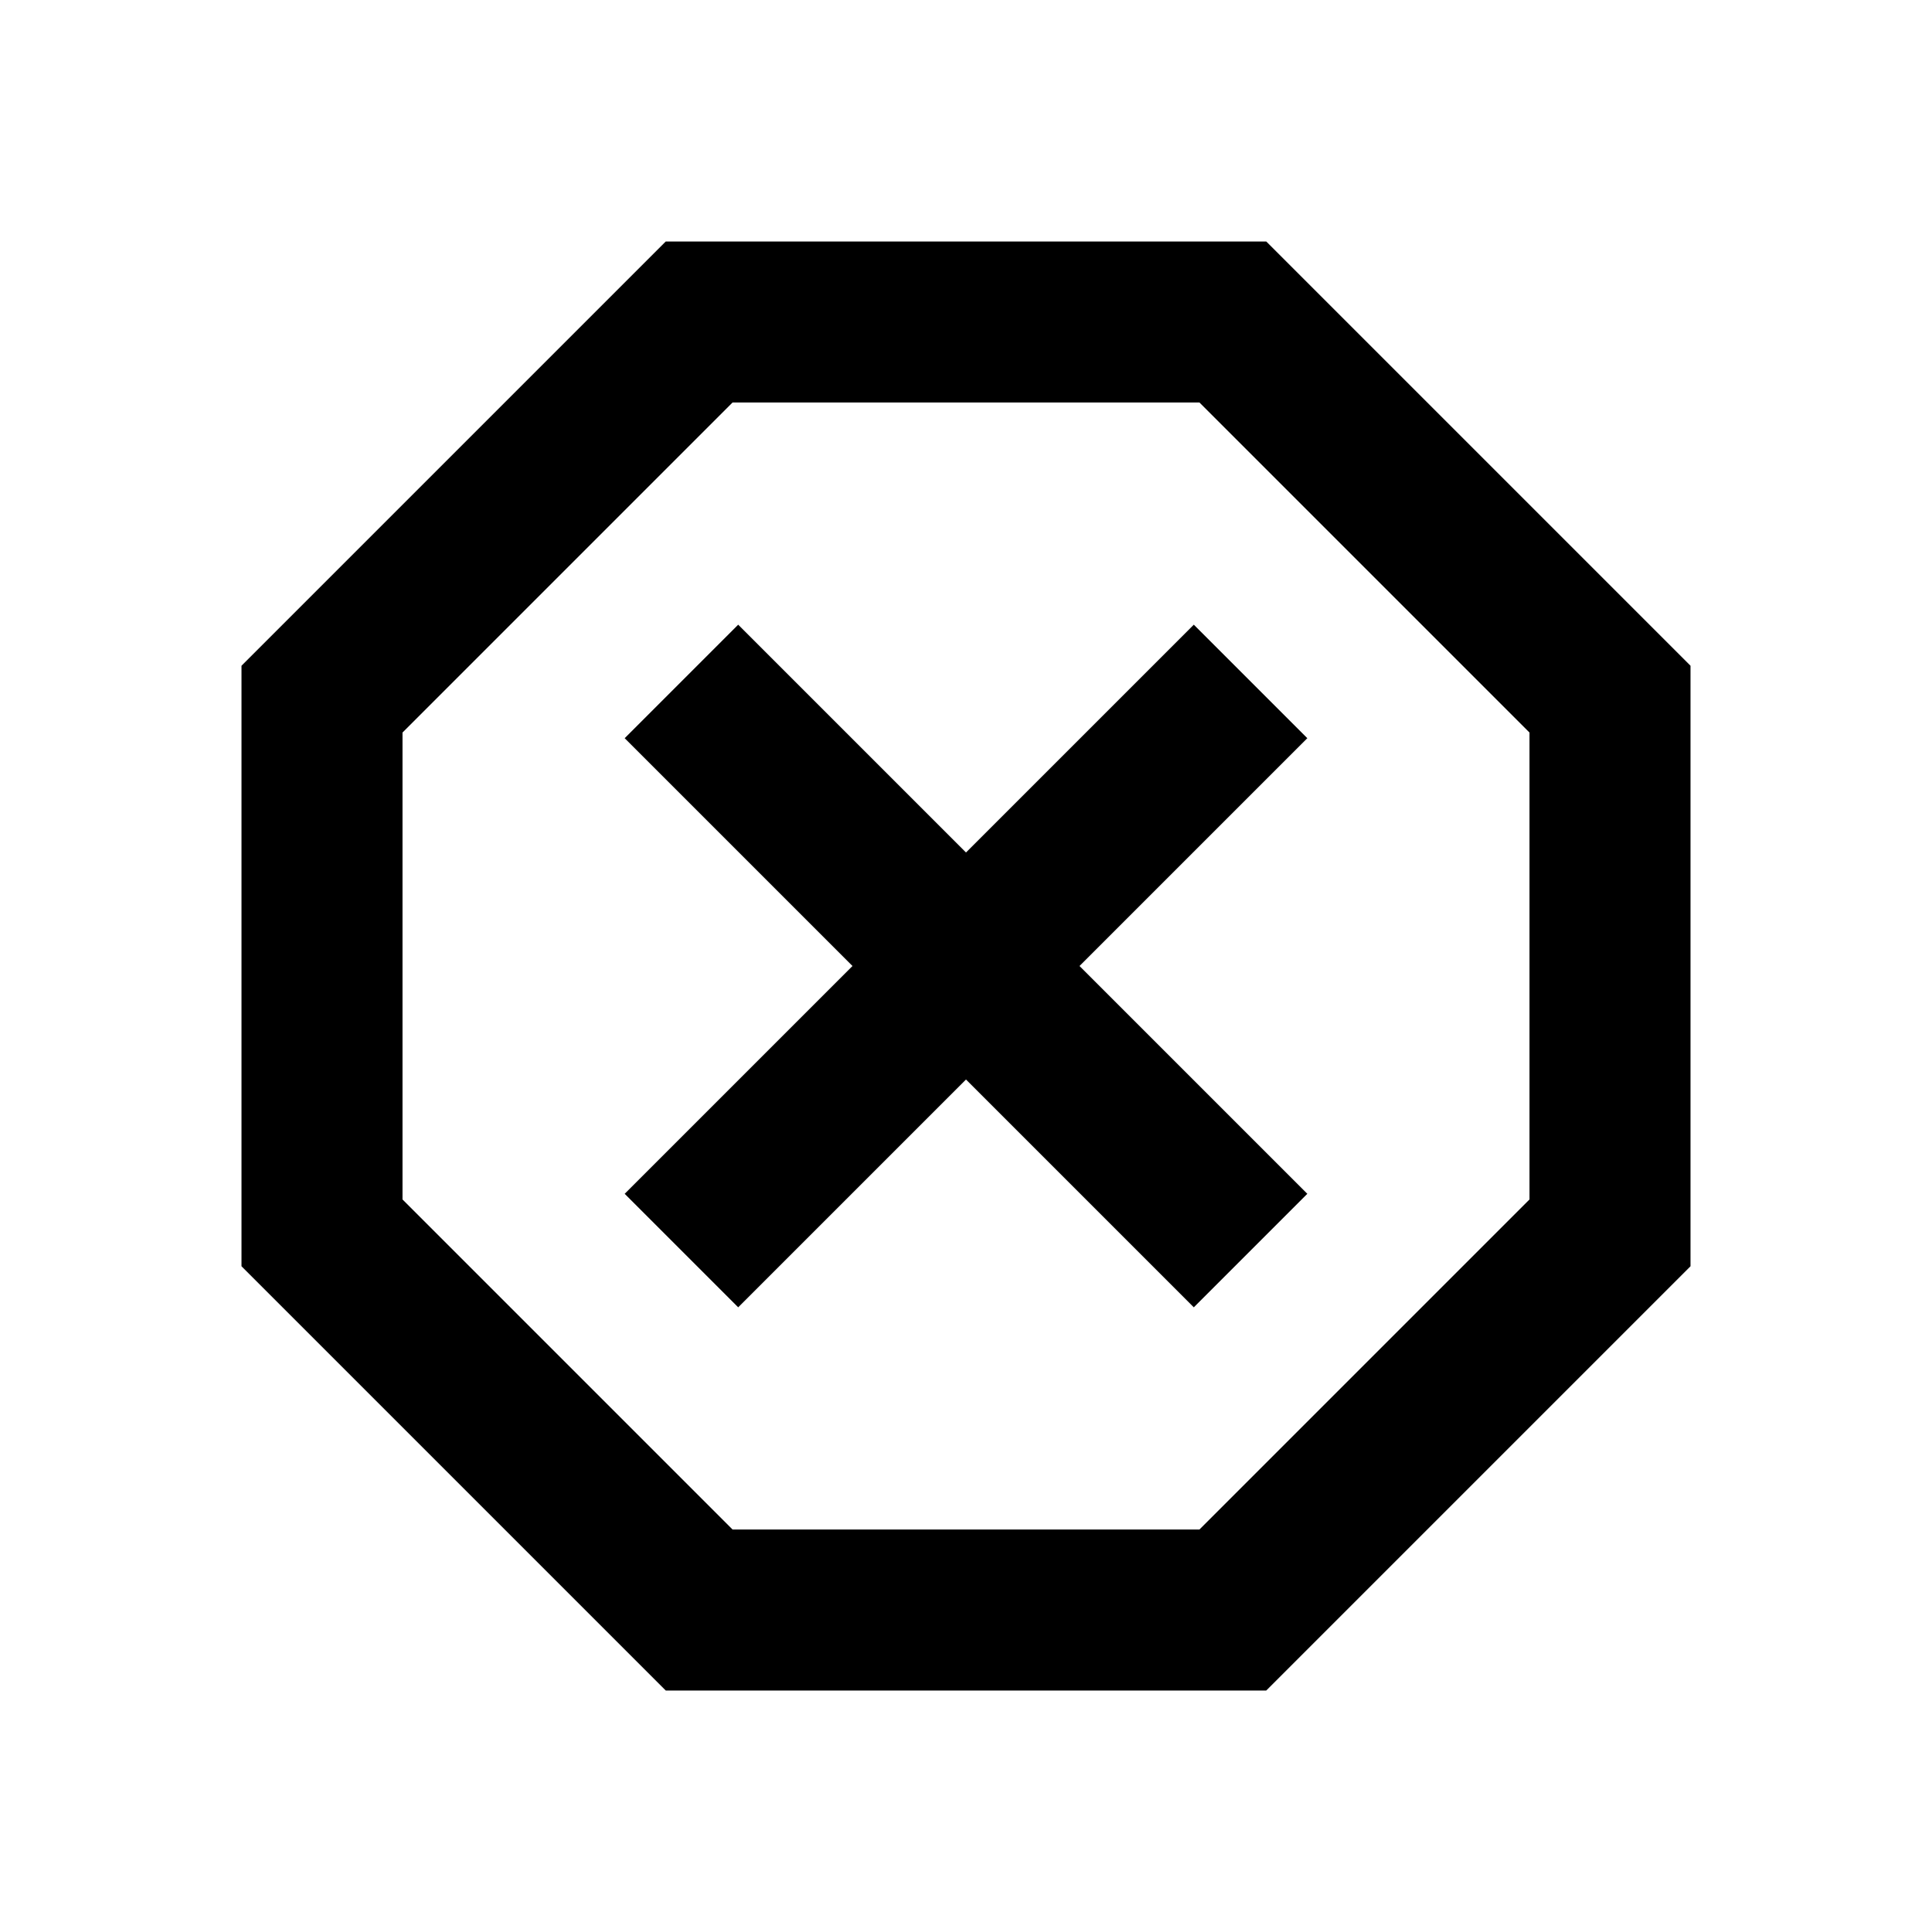
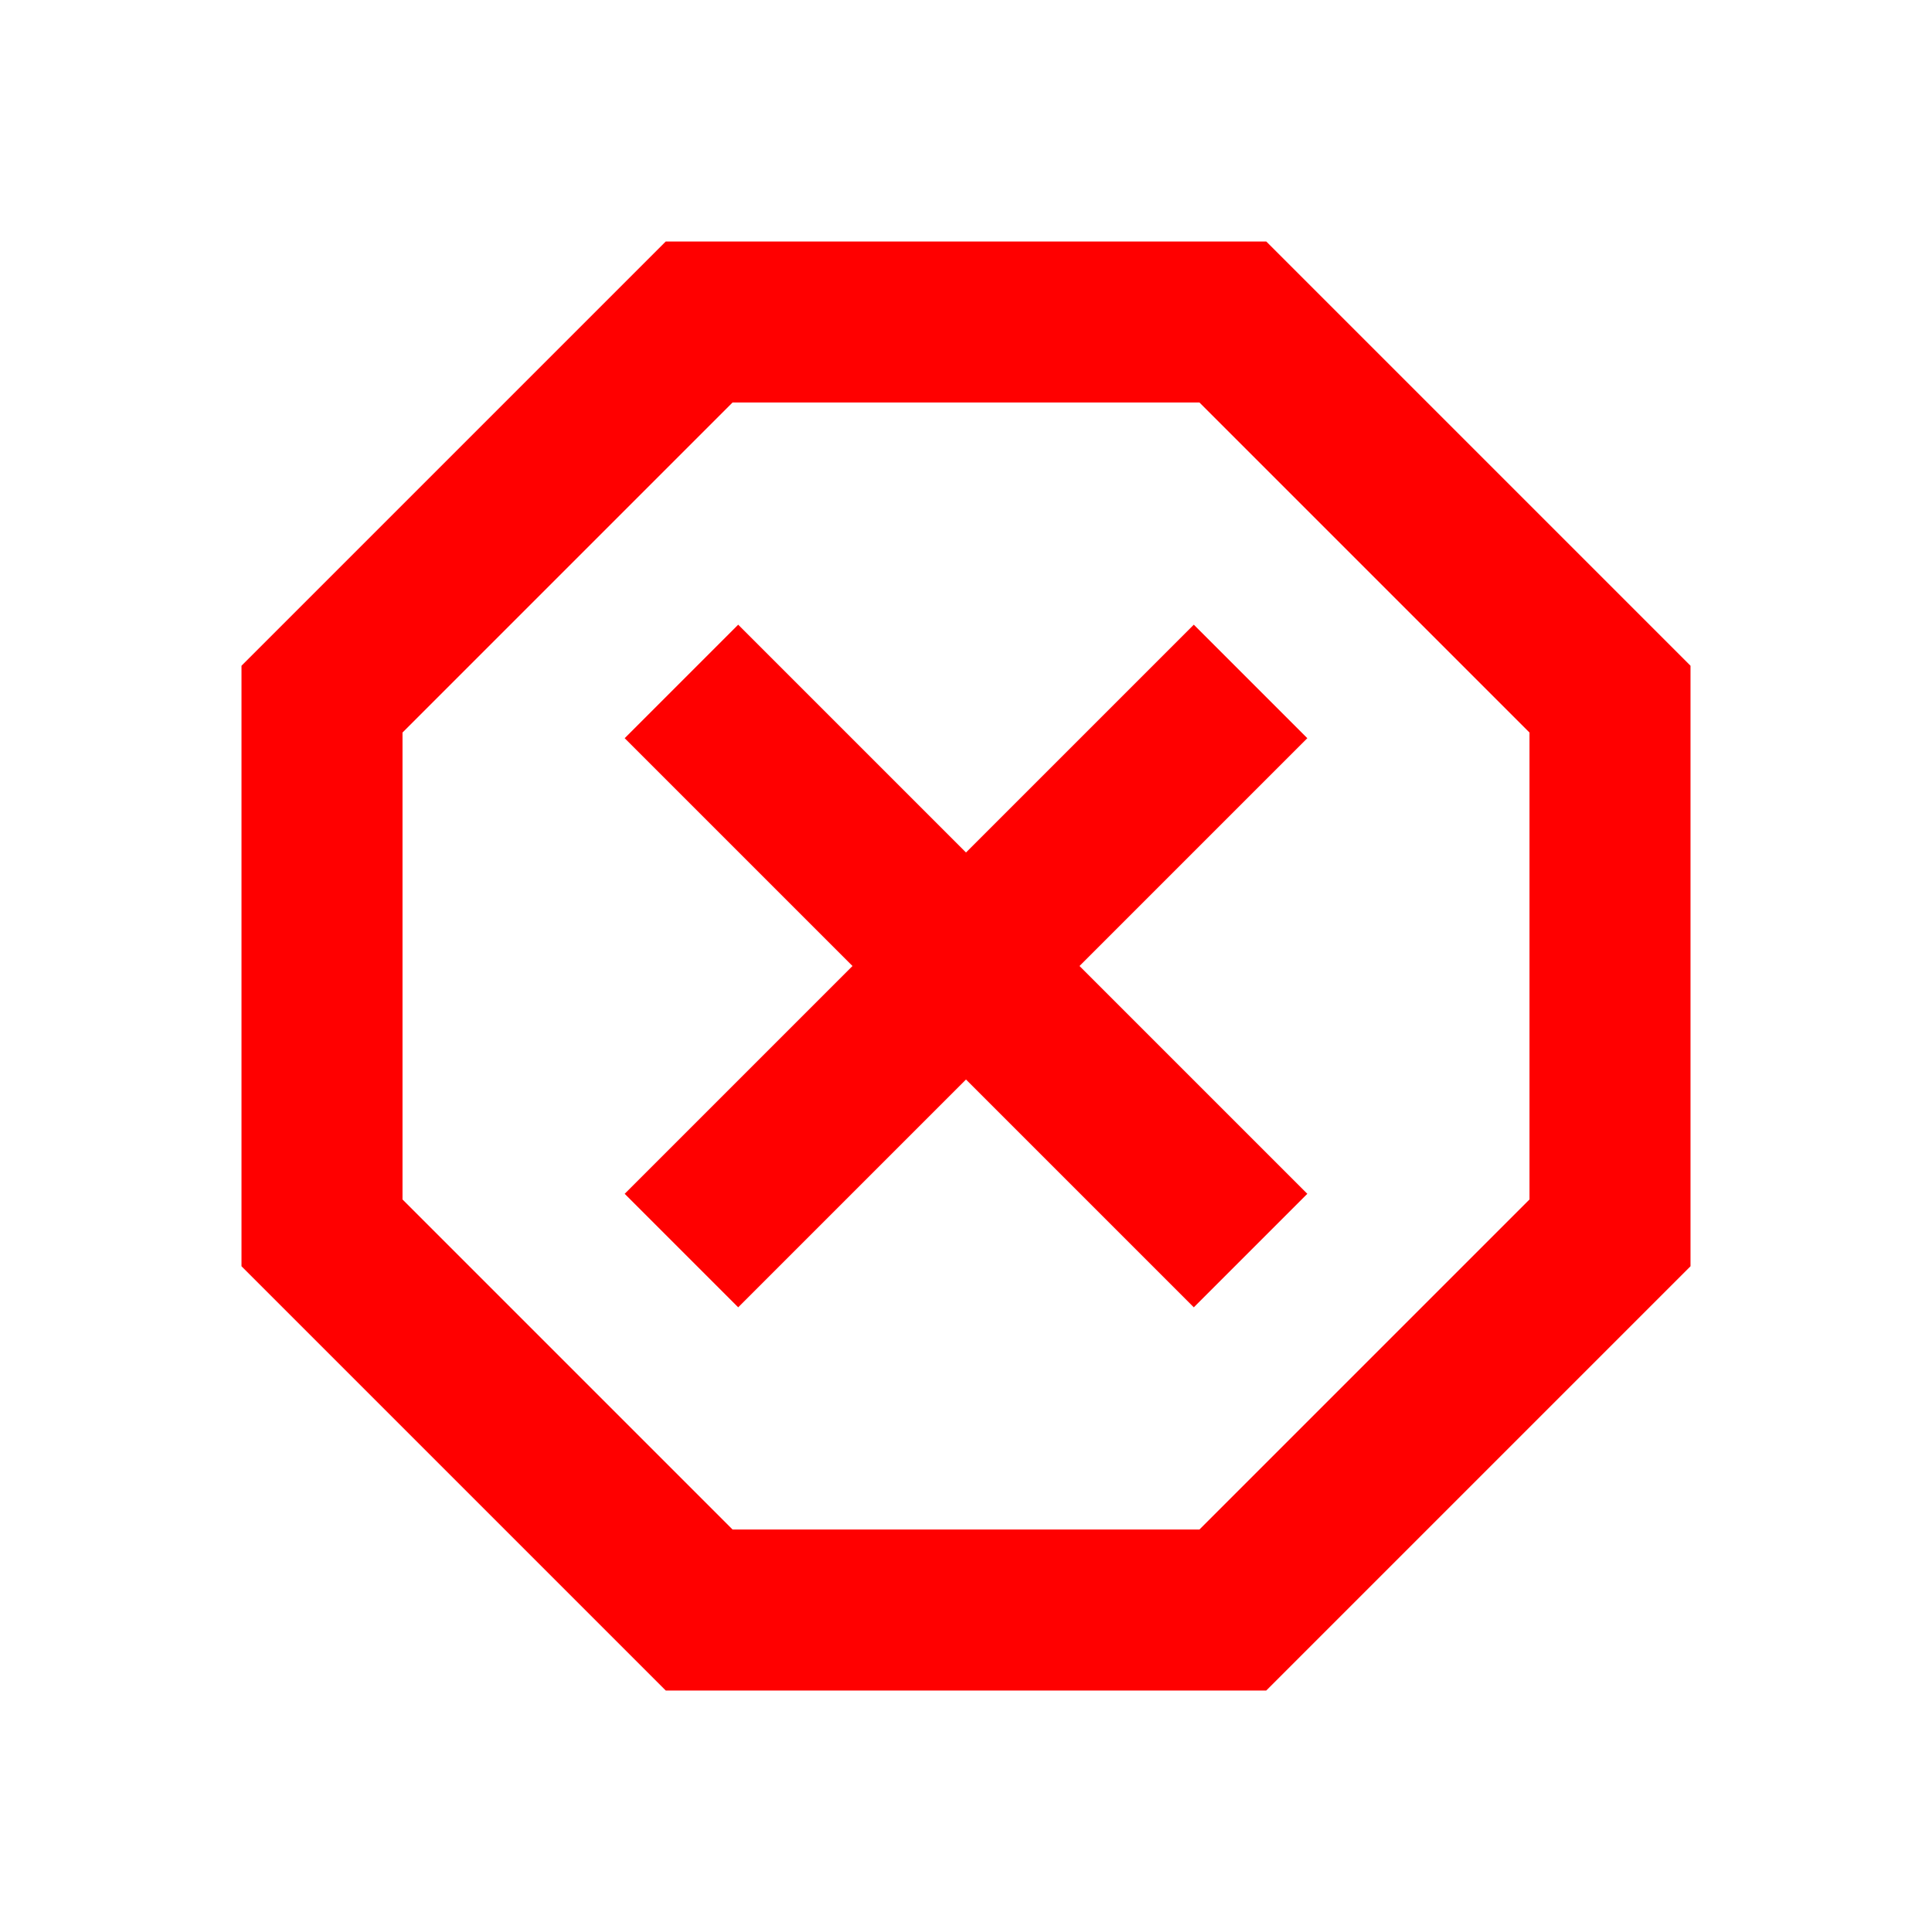
- <svg xmlns="http://www.w3.org/2000/svg" enable-background="new 0 0 24 24" height="24px" viewBox="0 0 24 24" width="24px" fill="#000000">
+ <svg xmlns="http://www.w3.org/2000/svg" enable-background="new 0 0 24 24" height="24px" viewBox="0 0 24 24" width="24px" fill="#ff0000">
  <g>
    <path d="M0,0h24v24H0V0z" fill="none" />
  </g>
  <g>
    <path d="M15.73,3H8.27L3,8.27v7.46L8.27,21h7.46L21,15.73V8.27L15.73,3z M19,14.9L14.9,19H9.1L5,14.9V9.1L9.1,5h5.8L19,9.1V14.9z M14.83,7.76L12,10.59L9.17,7.76L7.76,9.17L10.59,12l-2.83,2.83l1.41,1.41L12,13.41l2.83,2.83l1.41-1.41L13.41,12l2.83-2.83 L14.83,7.76z" />
  </g>
</svg>
